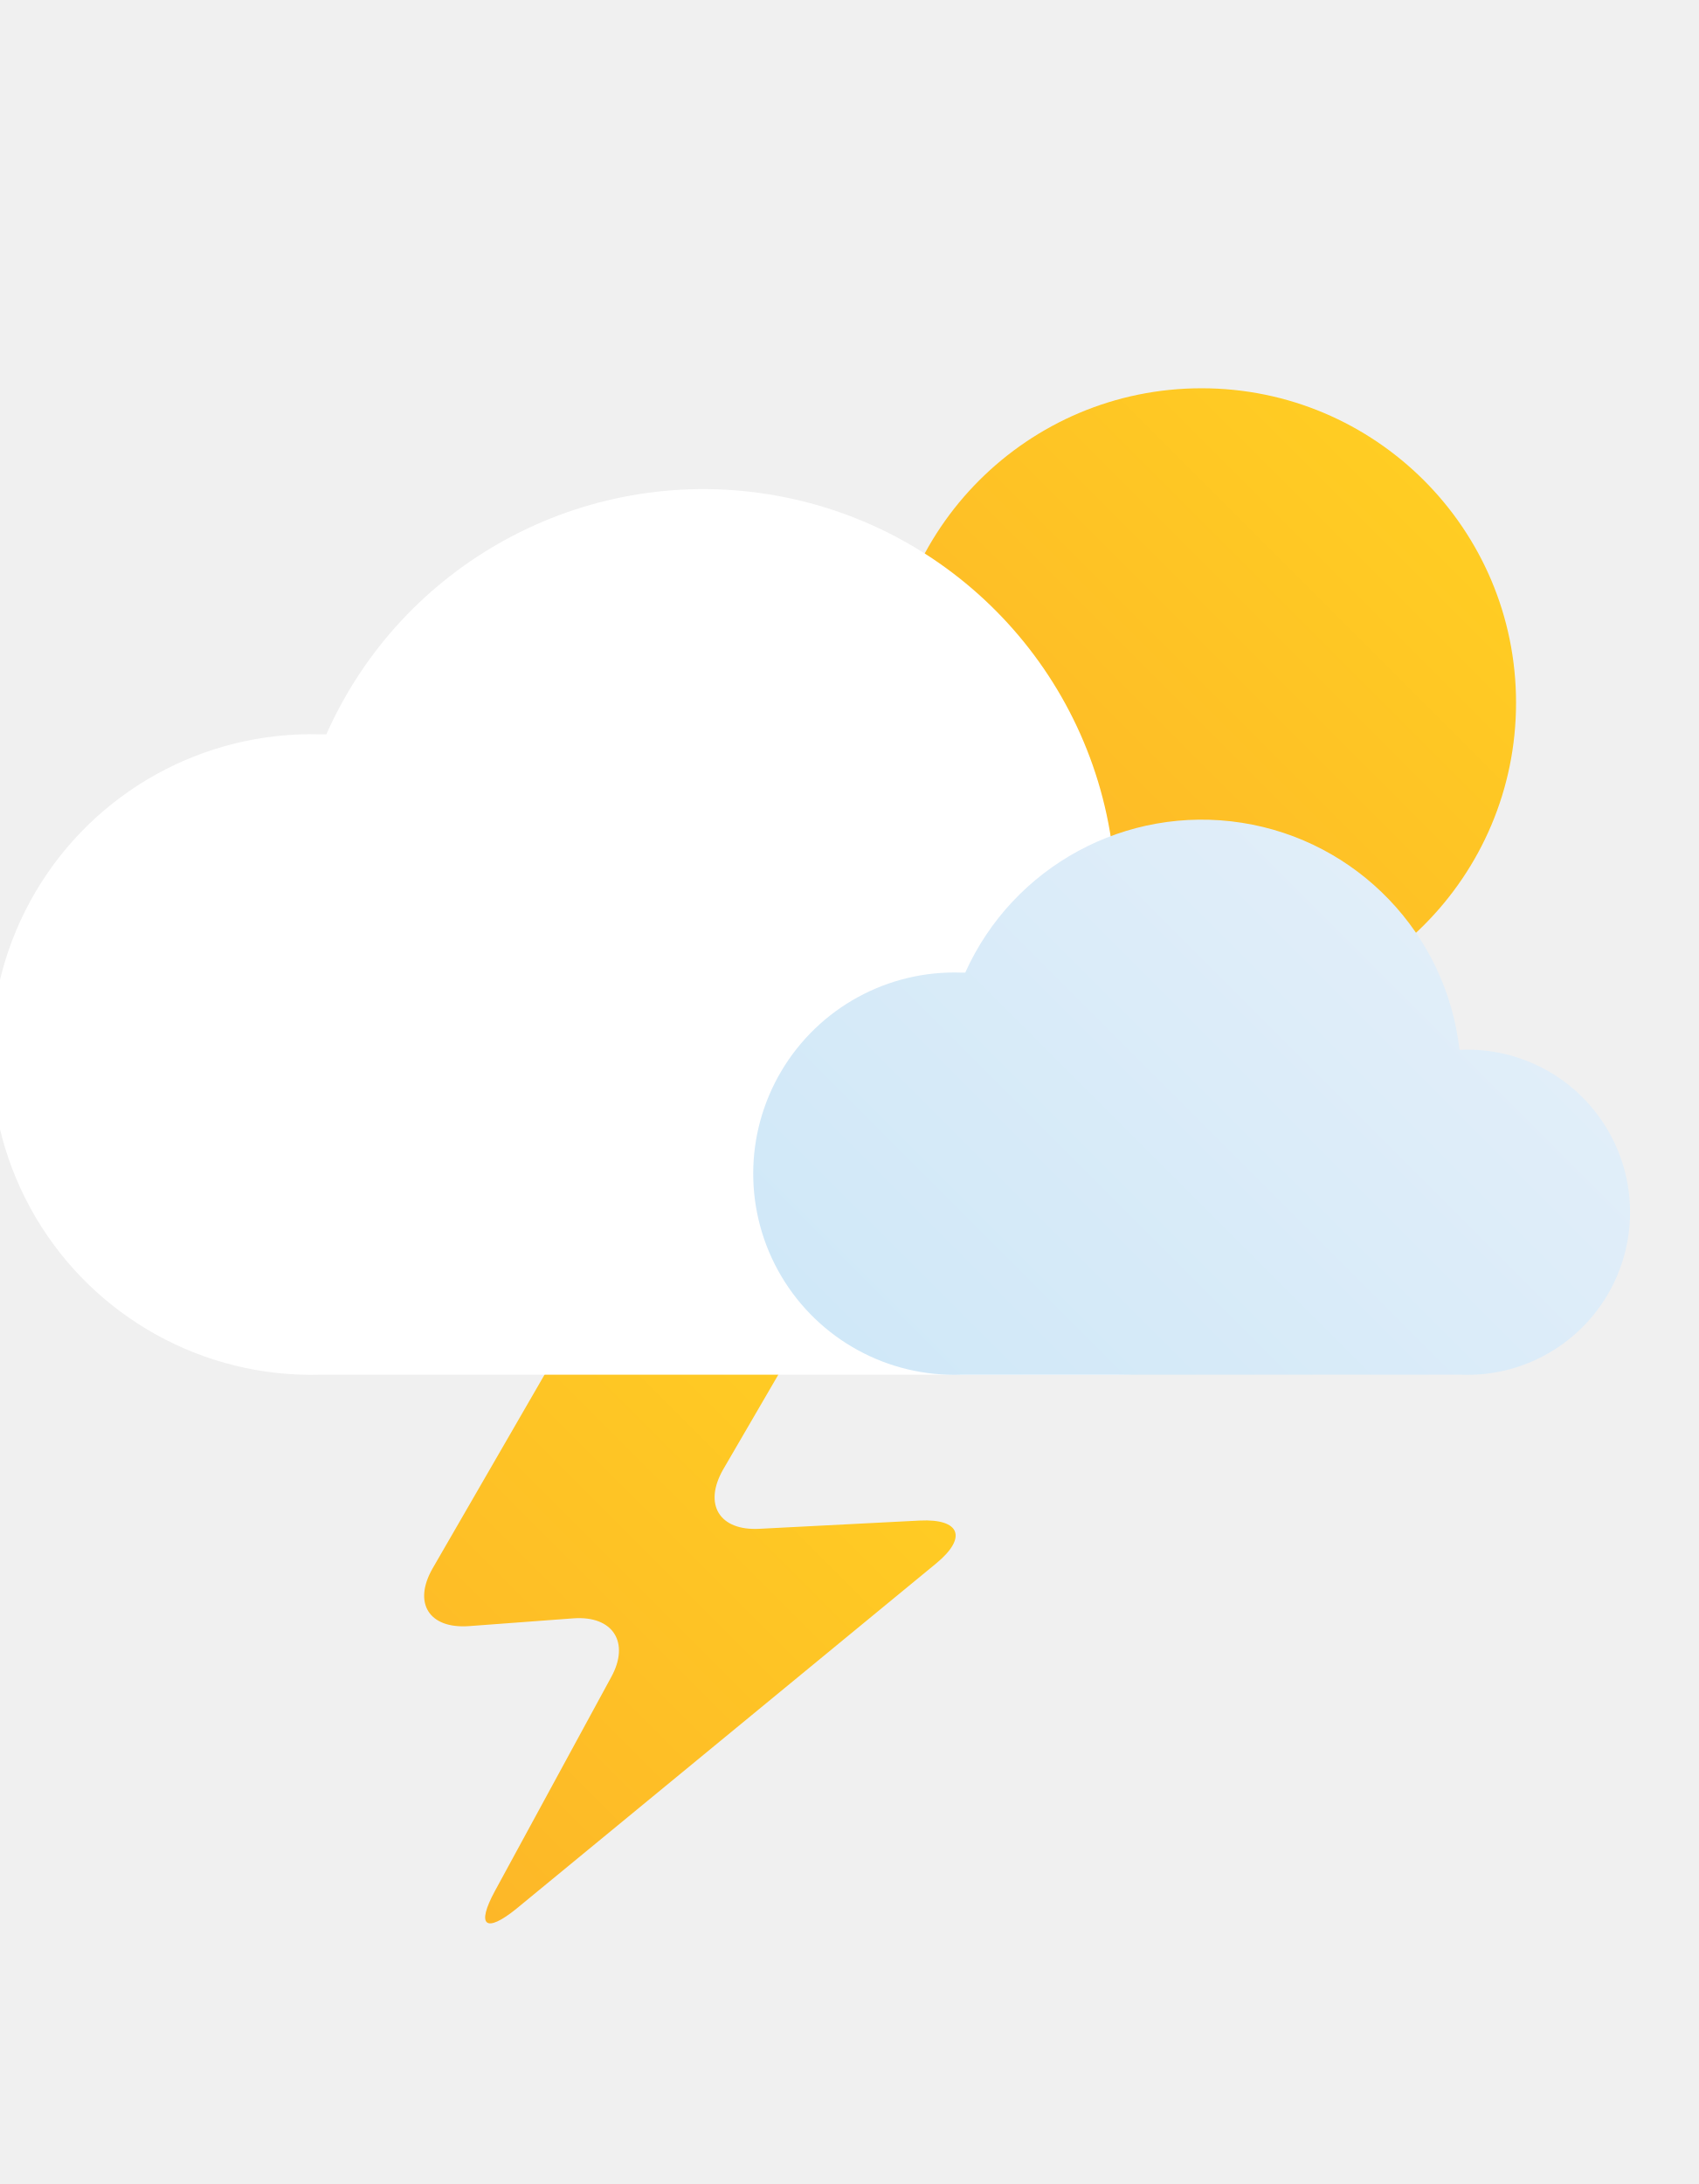
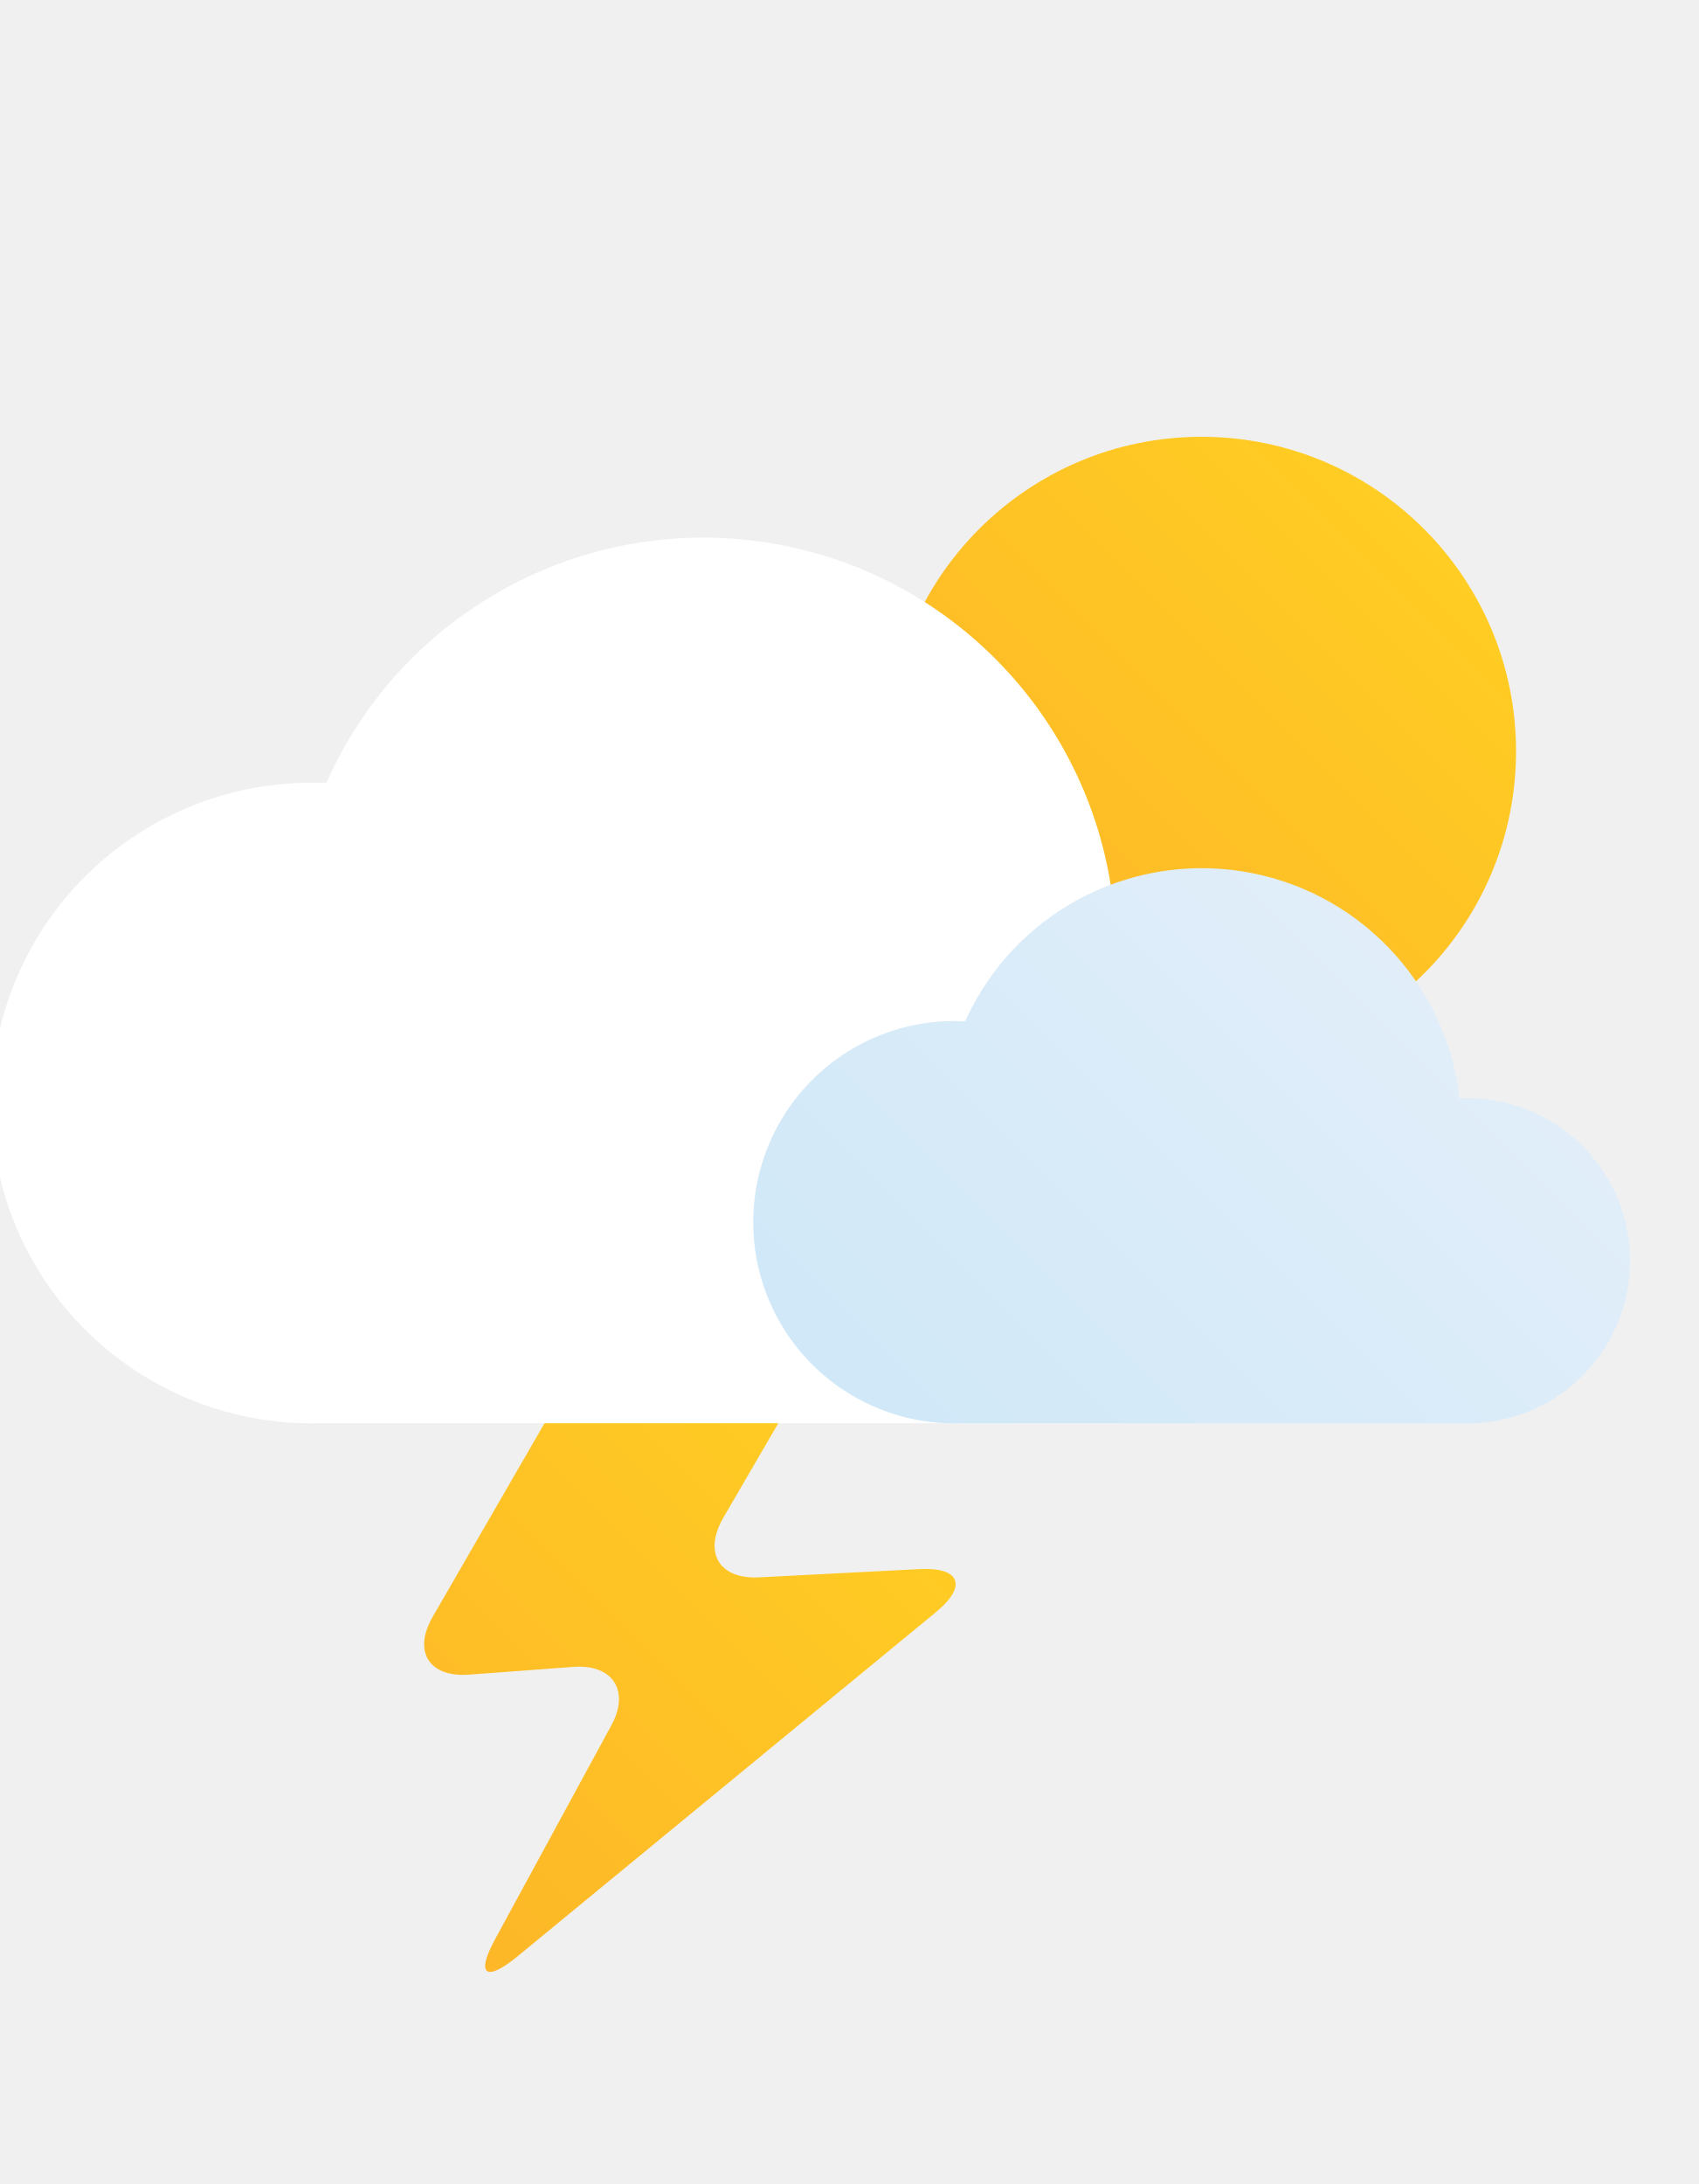
- <svg xmlns="http://www.w3.org/2000/svg" xmlns:xlink="http://www.w3.org/1999/xlink" viewBox="0 -16 70 90">
+ <svg xmlns="http://www.w3.org/2000/svg" xmlns:xlink="http://www.w3.org/1999/xlink" viewBox="0 -18 70 90">
  <defs>
    <style>.cls-1{fill:url(#New_Gradient_Swatch_1);}.cls-2{fill:url(#New_Gradient_Swatch_1-2);}.cls-3{fill:#fff;}.cls-4{fill:url(#New_Gradient_Swatch_copy_2);}</style>
    <linearGradient id="New_Gradient_Swatch_1" x1="40.36" y1="22.13" x2="58.69" y2="3.8" gradientUnits="userSpaceOnUse">
      <stop offset="0" stop-color="#fdb728" />
      <stop offset="1" stop-color="#ffcd23" />
    </linearGradient>
    <linearGradient id="New_Gradient_Swatch_1-2" x1="15.79" y1="58.94" x2="35" y2="39.73" xlink:href="#New_Gradient_Swatch_1" />
    <linearGradient id="New_Gradient_Swatch_copy_2" x1="38.75" y1="43.21" x2="59.07" y2="22.89" gradientUnits="userSpaceOnUse">
      <stop offset="0" stop-color="#d0e8f8" />
      <stop offset="1" stop-color="#e1eef9" />
    </linearGradient>
  </defs>
  <g id="Слой_2" data-name="Слой 2">
    <g id="Icons">
      <g id="Scattered_Thunderstorm" data-name="Scattered Thunderstorm">
        <circle class="cls-1" cx="49.52" cy="12.96" r="12.96" />
        <path class="cls-2" d="M27.6,36.91a5.76,5.76,0,0,0-4.5,2.6l-5.27,9.12c-.82,1.43-.15,2.5,1.5,2.38l4.3-.32c1.64-.12,2.34,1,1.56,2.42L20.4,61.92c-.79,1.45-.39,1.77.89.73l17.3-14.23c1.27-1.05,1-1.84-.68-1.76L31.3,47c-1.65.09-2.32-1-1.5-2.44l2.91-5c.83-1.43.15-2.6-1.5-2.6Z" />
        <path class="cls-3" d="M46,40.65a10.66,10.66,0,1,0,0-21.32h-.11a17,17,0,0,0-32.44-5.07H13.2a13.2,13.2,0,1,0,0,26.39" />
        <path class="cls-4" d="M60.22,40.65a6.7,6.7,0,1,0,0-13.39h-.07a10.69,10.69,0,0,0-20.37-3.18h-.16a8.29,8.29,0,1,0,0,16.57" />
      </g>
    </g>
  </g>
</svg>
